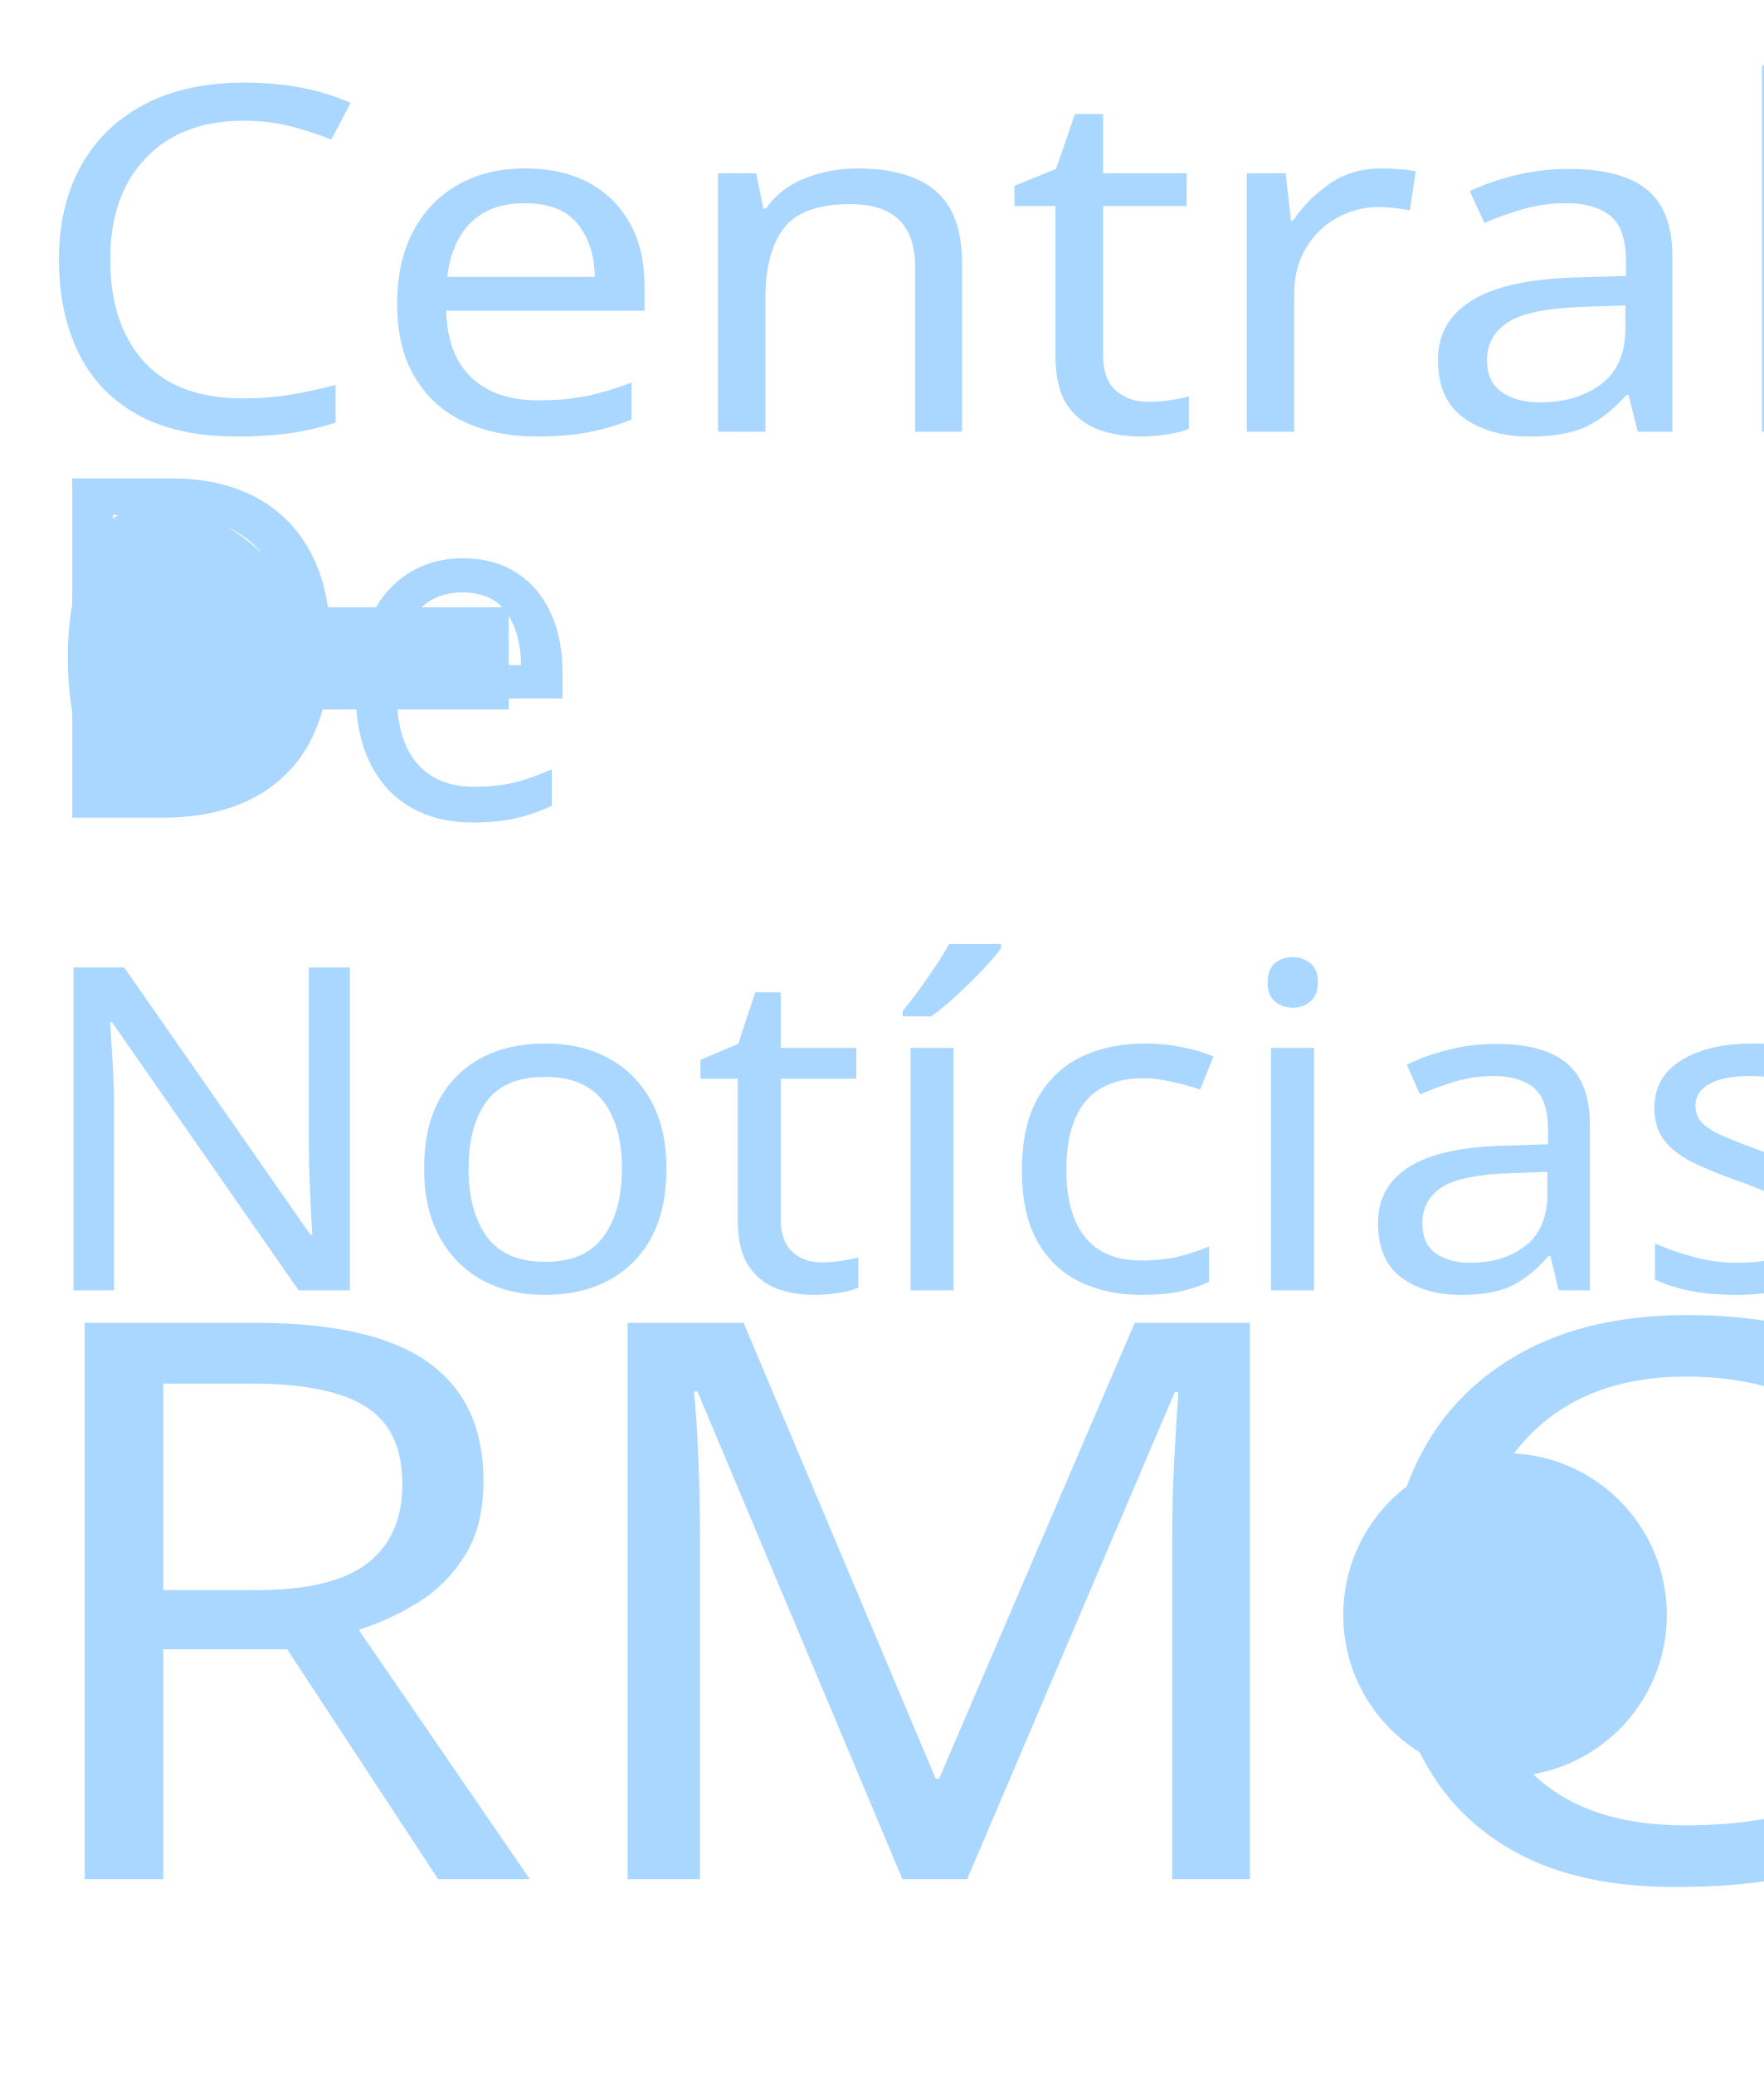
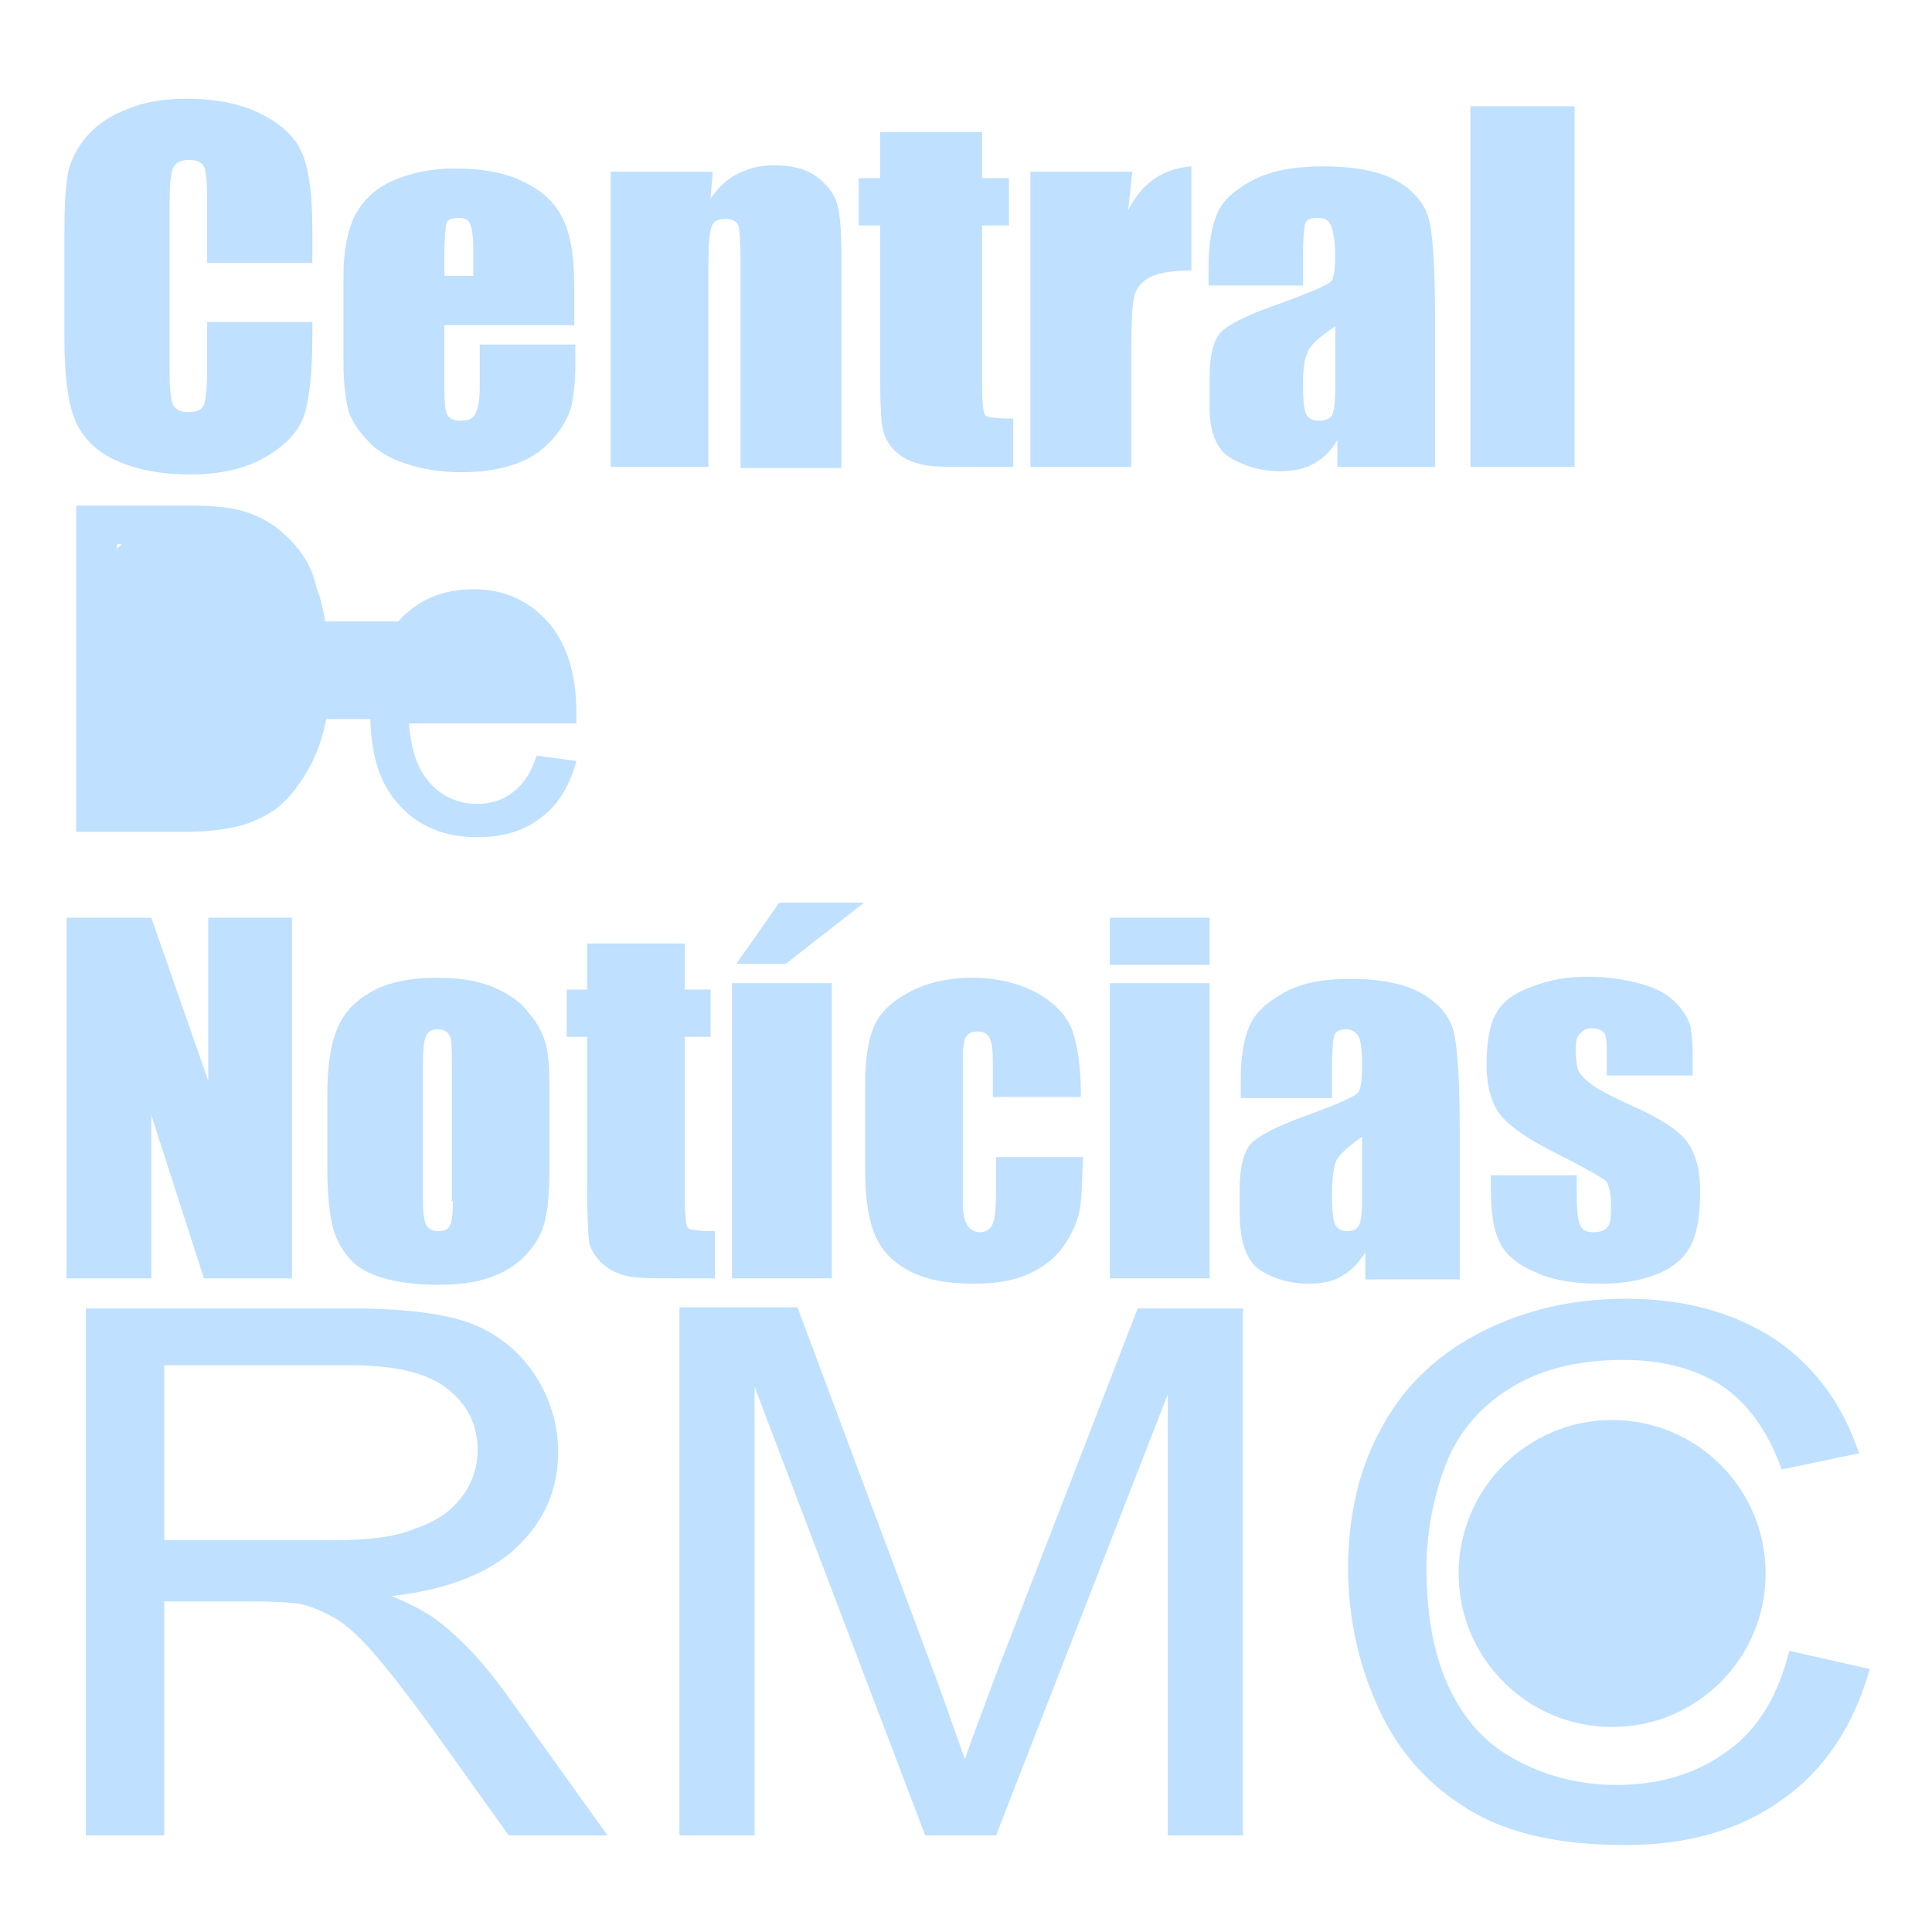
- <svg xmlns="http://www.w3.org/2000/svg" viewBox="0 0 321.74 378.47">
-   <defs>
-     <style>.cls-1{font-size:87.99px;}.cls-1,.cls-2,.cls-4,.cls-5,.cls-6{fill:#aad7ff;}.cls-1,.cls-4{font-family:Impact, Impact;}.cls-2{font-size:86.72px;}.cls-2,.cls-5{font-family:MyriadPro-Regular, Myriad Pro;}.cls-3{letter-spacing:0em;}.cls-4{font-size:82.51px;}.cls-5{font-size:142.19px;}</style>
-   </defs>
-   <g id="Layer_2" data-name="Layer 2">
-     <g id="Layer_1-2" data-name="Layer 1">
-       <g id="logo2">
-         <text class="cls-1" transform="translate(4.75 78.78) scale(1.12 1)">Central </text>
-         <text class="cls-2" transform="translate(5.19 149.22) scale(0.95 1)">
-           <tspan class="cls-3">D</tspan>
-           <tspan x="58.1" y="0">e</tspan>
-         </text>
-         <text class="cls-4" transform="translate(4.76 235.47) scale(1.08 1)">Notícias</text>
-         <text class="cls-5" transform="translate(0 342.92) scale(1.12 1)">RMC</text>
-         <circle class="cls-6" cx="274.6" cy="294.69" r="29.52" />
-         <path class="cls-6" d="M22.36,93.51c-14,7.28-12.63,47.91,0,53.73C32.92,152.12,58,135.78,55.51,115.9,53.37,99.09,32.53,88.25,22.36,93.51Z" />
-         <rect class="cls-6" x="33.76" y="110.82" width="59.05" height="18.65" />
-       </g>
-     </g>
+ <svg xmlns="http://www.w3.org/2000/svg" version="1.1" id="Layer_1" x="0px" y="0px" viewBox="0 0 180 180" style="enable-background:new 0 0 180 180;" xml:space="preserve">
+   <style type="text/css">
+ 	.st0{fill:#BFE0FF;}
+ </style>
+   <g>
+     <path class="st0" d="M10.6,42.8c1.9,0.9,4.2,1.4,7.1,1.4c2.8,0,5.1-0.5,7-1.6s3.1-2.4,3.6-3.8c0.5-1.5,0.8-3.9,0.8-7.4V30h-9.8v4.2   c0,1.8-0.1,3-0.3,3.5c-0.2,0.5-0.7,0.7-1.4,0.7c-0.8,0-1.2-0.2-1.5-0.7c-0.2-0.5-0.3-1.6-0.3-3.2V19c0-1.7,0.1-2.8,0.3-3.3   c0.2-0.5,0.7-0.8,1.5-0.8c0.7,0,1.2,0.2,1.4,0.6s0.3,1.5,0.3,3.2v5.8h9.8v-3.2c0-3.1-0.3-5.4-0.9-6.9c-0.6-1.5-1.8-2.7-3.7-3.7   c-1.9-1-4.3-1.5-7.1-1.5c-2.1,0-4,0.3-5.6,1c-1.6,0.6-2.9,1.5-3.8,2.6c-0.9,1.1-1.5,2.3-1.7,3.5c-0.2,1.2-0.3,3-0.3,5.4v9.8   c0,3.3,0.3,5.8,0.9,7.4S8.7,41.9,10.6,42.8z" />
+     <path class="st0" d="M34.3,41.1c0.8,0.9,2,1.6,3.5,2.1c1.5,0.5,3.3,0.8,5.2,0.8c2,0,3.7-0.3,5.1-0.8c1.4-0.5,2.5-1.3,3.4-2.3   c0.9-1,1.4-2,1.7-2.9c0.2-0.9,0.4-2.2,0.4-3.9v-2h-8.9v3.6c0,1.4-0.1,2.3-0.4,2.8c-0.2,0.5-0.7,0.7-1.4,0.7c-0.6,0-1-0.2-1.2-0.5   s-0.3-1.2-0.3-2.4v-6h12.1v-3.6c0-2.7-0.3-4.7-1-6.2c-0.7-1.5-1.9-2.7-3.6-3.5c-1.7-0.9-3.9-1.3-6.5-1.3c-2.2,0-4.1,0.4-5.7,1.1   c-1.7,0.7-2.8,1.8-3.6,3.2c-0.7,1.4-1.1,3.3-1.1,5.7v8c0,2,0.2,3.6,0.5,4.7C32.8,39.2,33.4,40.2,34.3,41.1z M41.4,23.7   c0-1.5,0.1-2.5,0.2-2.9s0.6-0.5,1.2-0.5c0.5,0,0.9,0.2,1,0.6c0.2,0.4,0.3,1.3,0.3,2.8v2h-2.7V23.7z" />
+     <path class="st0" d="M66,24.9c0-2.1,0.1-3.3,0.3-3.8c0.2-0.5,0.6-0.7,1.3-0.7c0.6,0,1,0.2,1.2,0.6c0.1,0.4,0.2,1.6,0.2,3.5v19.1   h9.4V24.2c0-2.4-0.1-4.1-0.4-5.2c-0.3-1-1-1.9-2-2.6c-1-0.7-2.3-1-3.9-1c-1.3,0-2.4,0.3-3.4,0.8c-1,0.5-1.8,1.3-2.5,2.3l0.2-2.5   h-9.5v27.5H66V24.9z" />
+     <path class="st0" d="M82,35c0,2.7,0.1,4.5,0.3,5.2c0.2,0.7,0.6,1.4,1.3,2s1.5,0.9,2.4,1.1c0.9,0.2,2.4,0.2,4.6,0.2h3.8V39   c-1.5,0-2.4-0.1-2.6-0.3c-0.2-0.2-0.3-1.2-0.3-3V21h2.5v-4.4h-2.5v-4.3H82v4.3h-2V21h2V35z" />
+     <path class="st0" d="M105.4,32.6c0-2.7,0.1-4.4,0.3-5.1c0.2-0.7,0.7-1.3,1.5-1.7c0.8-0.4,2.1-0.6,3.8-0.6v-9.7   c-2.6,0.2-4.6,1.5-5.9,4.1l0.4-3.6H96v27.5h9.4V32.6z" />
+     <path class="st0" d="M114.7,42.7c1.4,0.8,2.9,1.2,4.5,1.2c1.3,0,2.3-0.2,3.2-0.7s1.6-1.2,2.2-2.2v2.5h9.1V29.7c0-4.5-0.2-7.6-0.5-9   S132,18,130.4,17c-1.6-1-4-1.5-7.2-1.5c-2.6,0-4.8,0.4-6.5,1.3s-2.8,1.9-3.3,3.1c-0.5,1.2-0.8,2.8-0.8,4.9v1.8h8.8v-2.9   c0-1.5,0.1-2.5,0.2-2.9c0.2-0.4,0.5-0.5,1.2-0.5c0.6,0,1,0.2,1.2,0.7s0.4,1.4,0.4,2.8c0,1.1-0.1,1.9-0.3,2.3   c-0.2,0.4-1.9,1.1-4.9,2.2c-2.9,1-4.7,1.9-5.4,2.6c-0.7,0.7-1.1,2.1-1.1,4.2v2.3C112.6,40.1,113.3,41.9,114.7,42.7z M121.8,32.9   c0.2-0.7,1.1-1.5,2.6-2.5v5.7c0,1.4-0.1,2.2-0.3,2.6c-0.2,0.3-0.6,0.5-1.2,0.5c-0.6,0-1-0.2-1.2-0.6c-0.2-0.4-0.3-1.3-0.3-2.8   C121.4,34.5,121.5,33.5,121.8,32.9z" />
+     <rect x="137" y="9.9" class="st0" width="9.7" height="33.6" />
+     <path class="st0" d="M26.4,49.7c-1.2-1.1-2.6-1.8-4.2-2.2c-1.2-0.3-2.9-0.4-5.1-0.4H7.1v30.4h10.4c1.7,0,3.3-0.2,4.6-0.5   c1.3-0.3,2.5-0.9,3.4-1.5s1.8-1.6,2.6-2.8c0.8-1.2,1.5-2.6,2-4.4c0.1-0.4,0.2-0.9,0.3-1.3h4.1c0.1,3.4,0.9,6.1,2.7,8   c1.8,2,4.2,3,7.3,3c2.4,0,4.4-0.6,6-1.9c1.6-1.2,2.6-3,3.2-5.2l-3.7-0.5c-0.5,1.6-1.3,2.7-2.2,3.4c-0.9,0.7-2,1.1-3.3,1.1   c-1.7,0-3.2-0.6-4.4-1.9c-1.2-1.3-1.8-3.1-2-5.6h15.6c0-0.4,0-0.8,0-1c0-3.6-0.9-6.5-2.7-8.5c-1.8-2-4.1-3-6.9-3c-2.9,0-5.2,1-7,3   h-6.8c-0.2-1.1-0.4-2.1-0.8-3.1C29.1,52.8,28,51.1,26.4,49.7z M11.3,50.7c-0.1,0.2-0.3,0.3-0.4,0.5v-0.5H11.3z" />
+     <polygon class="st0" points="14.1,103.9 19,119.1 27.2,119.1 27.2,85.5 19.4,85.5 19.4,100.7 14.1,85.5 6.2,85.5 6.2,119.1    14.1,119.1  " />
+     <path class="st0" d="M45.8,91.9c-1.5-0.6-3.2-0.8-5.2-0.8c-2.4,0-4.4,0.4-6,1.3c-1.6,0.9-2.6,2-3.2,3.5c-0.6,1.4-0.9,3.4-0.9,6v7.1   c0,2.3,0.2,4.1,0.5,5.3c0.3,1.2,0.9,2.2,1.6,3s1.8,1.4,3.2,1.8c1.4,0.4,3.1,0.6,5.1,0.6c1.8,0,3.4-0.2,4.8-0.7   c1.4-0.5,2.5-1.2,3.4-2.2c0.9-1,1.5-2.1,1.7-3.2c0.3-1.2,0.4-3,0.4-5.4v-6.7c0-1.9-0.1-3.4-0.4-4.4c-0.3-1-0.8-1.9-1.6-2.8   C48.4,93.2,47.2,92.5,45.8,91.9z M42.2,111.9c0,1.2-0.1,2-0.3,2.3c-0.2,0.4-0.5,0.5-1.1,0.5c-0.5,0-0.9-0.2-1.1-0.6   s-0.3-1.2-0.3-2.5V99.2c0-1.4,0.1-2.3,0.3-2.7c0.2-0.4,0.5-0.6,1.1-0.6c0.5,0,0.9,0.2,1.1,0.6c0.2,0.4,0.2,1.3,0.2,2.7V111.9z" />
+     <path class="st0" d="M66.6,114.7c-1.5,0-2.3-0.1-2.5-0.3s-0.3-1.2-0.3-3V96.6h2.4v-4.4h-2.4v-4.3h-9.1v4.3h-1.9v4.4h1.9v14   c0,2.7,0.1,4.5,0.2,5.2c0.2,0.7,0.6,1.4,1.3,2c0.7,0.6,1.4,0.9,2.3,1.1c0.9,0.2,2.4,0.2,4.4,0.2h3.7V114.7z" />
+     <rect x="68.2" y="91.6" class="st0" width="9.3" height="27.5" />
+     <polygon class="st0" points="72.6,84.1 68.6,89.8 73.2,89.8 80.5,84.1  " />
+     <path class="st0" d="M100.7,102c0-2.6-0.3-4.6-0.8-6s-1.7-2.6-3.3-3.5c-1.7-0.9-3.7-1.4-6-1.4c-2.4,0-4.4,0.5-6,1.4   c-1.7,0.9-2.7,2-3.2,3.2c-0.5,1.2-0.8,3-0.8,5.3v7.8c0,2.7,0.3,4.8,0.9,6.2c0.6,1.5,1.7,2.6,3.2,3.4c1.5,0.8,3.5,1.2,6.1,1.2   c2,0,3.7-0.3,5-0.9c1.4-0.6,2.5-1.5,3.3-2.6c0.8-1.2,1.3-2.3,1.5-3.4c0.2-1.1,0.2-2.7,0.3-4.9h-8.1v3.3c0,1.4-0.1,2.4-0.3,2.9   c-0.2,0.5-0.6,0.8-1.2,0.8c-0.5,0-0.9-0.2-1.2-0.7c-0.3-0.5-0.4-1.2-0.4-2.2v-13c0-1.2,0.1-2,0.3-2.3s0.5-0.5,1.1-0.5   c0.5,0,0.9,0.2,1.1,0.6c0.2,0.4,0.3,1.1,0.3,2.3v3.2H100.7z" />
+     <rect x="103.4" y="85.5" class="st0" width="9.3" height="4.4" />
+     <rect x="103.4" y="91.6" class="st0" width="9.3" height="27.5" />
+     <path class="st0" d="M127.2,116.7v2.5h8.8v-13.8c0-4.5-0.2-7.6-0.5-9c-0.3-1.5-1.2-2.7-2.8-3.7c-1.6-1-3.9-1.5-6.9-1.5   c-2.6,0-4.6,0.4-6.2,1.3s-2.7,1.9-3.2,3.1c-0.5,1.2-0.8,2.8-0.8,4.9v1.8h8.5v-2.9c0-1.5,0.1-2.5,0.2-2.9c0.1-0.4,0.5-0.6,1.1-0.6   c0.5,0,0.9,0.2,1.2,0.7c0.2,0.4,0.3,1.4,0.3,2.8c0,1.1-0.1,1.9-0.3,2.3c-0.2,0.4-1.8,1.1-4.8,2.2c-2.8,1-4.5,1.9-5.2,2.6   c-0.7,0.7-1.1,2.2-1.1,4.2v2.3c0,2.8,0.7,4.6,2,5.4c1.3,0.8,2.8,1.2,4.4,1.2c1.2,0,2.3-0.2,3.1-0.7   C125.9,118.4,126.6,117.6,127.2,116.7z M124.4,114.1c-0.2-0.4-0.3-1.3-0.3-2.8c0-1.2,0.1-2.2,0.3-2.9c0.2-0.7,1.1-1.5,2.5-2.5v5.7   c0,1.4-0.1,2.2-0.3,2.6c-0.2,0.3-0.5,0.5-1.1,0.5C125,114.7,124.6,114.5,124.4,114.1z" />
+     <path class="st0" d="M139.4,94.4c-0.6,1-0.9,2.7-0.9,4.9c0,1.5,0.3,2.9,0.9,4c0.6,1.1,2.2,2.4,4.9,3.8c3.2,1.6,4.9,2.6,5.3,2.9   c0.3,0.3,0.5,1.2,0.5,2.5c0,1-0.1,1.6-0.4,1.9s-0.7,0.4-1.3,0.4c-0.6,0-1-0.2-1.2-0.7s-0.3-1.4-0.3-2.9v-1.7h-8v1.3   c0,2.3,0.3,4,0.9,5.1c0.6,1.1,1.7,2,3.4,2.7c1.6,0.7,3.6,1,5.9,1c2.1,0,3.8-0.3,5.3-0.9s2.5-1.5,3.1-2.6c0.6-1.1,0.9-2.8,0.9-5.1   c0-2-0.4-3.5-1.2-4.6c-0.8-1.1-2.5-2.2-5.2-3.4c-2-0.9-3.3-1.6-3.9-2.1c-0.6-0.5-1-0.9-1.1-1.3c-0.1-0.4-0.2-1-0.2-1.9   c0-0.6,0.1-1.1,0.4-1.4c0.3-0.3,0.6-0.5,1.1-0.5c0.6,0,1,0.2,1.2,0.5c0.2,0.3,0.2,1.1,0.2,2.4v1.5h8v-1.6c0-1.4-0.1-2.4-0.2-3   c-0.2-0.6-0.6-1.4-1.3-2.1c-0.7-0.8-1.8-1.4-3.2-1.8s-3.1-0.7-5-0.7c-2,0-3.7,0.3-5.2,0.9C141.1,92.5,140,93.3,139.4,94.4z" />
+     <path class="st0" d="M40.9,151.1c-1-0.8-2.5-1.6-4.4-2.4c5.3-0.6,9.2-2.2,11.7-4.6s3.8-5.3,3.8-8.8c0-2.7-0.8-5.2-2.3-7.4   c-1.5-2.2-3.6-3.8-6.1-4.7c-2.6-0.9-6.3-1.3-11.2-1.3H8V171h7.3v-21.8h8.4c1.9,0,3.2,0.1,4.1,0.2c1.1,0.2,2.2,0.7,3.3,1.3   c1.1,0.6,2.3,1.7,3.7,3.3c1.4,1.6,3.1,3.8,5.3,6.8l7.3,10.2h9.2L47,157.6C45.1,155,43.1,152.8,40.9,151.1z M31,143.5H15.3v-16.3   h17.4c4.1,0,7.1,0.7,9,2.2c1.9,1.5,2.8,3.4,2.8,5.7c0,1.6-0.5,3.1-1.5,4.4s-2.4,2.3-4.3,2.9C36.9,143.2,34.3,143.5,31,143.5z" />
+     <path class="st0" d="M92.8,156c-1.3,3.5-2.3,6.1-2.9,7.9c-0.6-1.6-1.4-4-2.6-7.3l-13-34.8h-11V171h7v-41.8L86.2,171h6.6l16-41.1   V171h7v-49.1h-9.8L92.8,156z" />
+     <path class="st0" d="M166.7,153.8c-1,4.1-2.9,7.3-5.7,9.3c-2.8,2.1-6.3,3.2-10.4,3.2c-3.4,0-6.5-0.8-9.3-2.3c-2.9-1.5-5-3.9-6.4-7   c-1.4-3.1-2-6.8-2-10.9c0-3.2,0.6-6.4,1.7-9.4s3.1-5.5,6-7.3c2.8-1.8,6.4-2.7,10.6-2.7c3.7,0,6.7,0.8,9.2,2.4   c2.4,1.6,4.3,4.2,5.6,7.8l7.2-1.5c-1.5-4.5-4.1-8.1-7.8-10.6c-3.8-2.5-8.4-3.8-13.9-3.8c-4.9,0-9.3,1-13.3,3c-4,2-7.2,4.9-9.3,8.7   c-2.2,3.8-3.3,8.3-3.3,13.4c0,4.7,1,9.1,2.9,13.2c1.9,4.1,4.8,7.2,8.5,9.4s8.5,3.2,14.5,3.2c5.7,0,10.6-1.4,14.5-4.2   c4-2.8,6.7-6.9,8.2-12.2L166.7,153.8z" />
+     <circle class="st0" cx="150.2" cy="146.6" r="14.3" />
  </g>
</svg>
